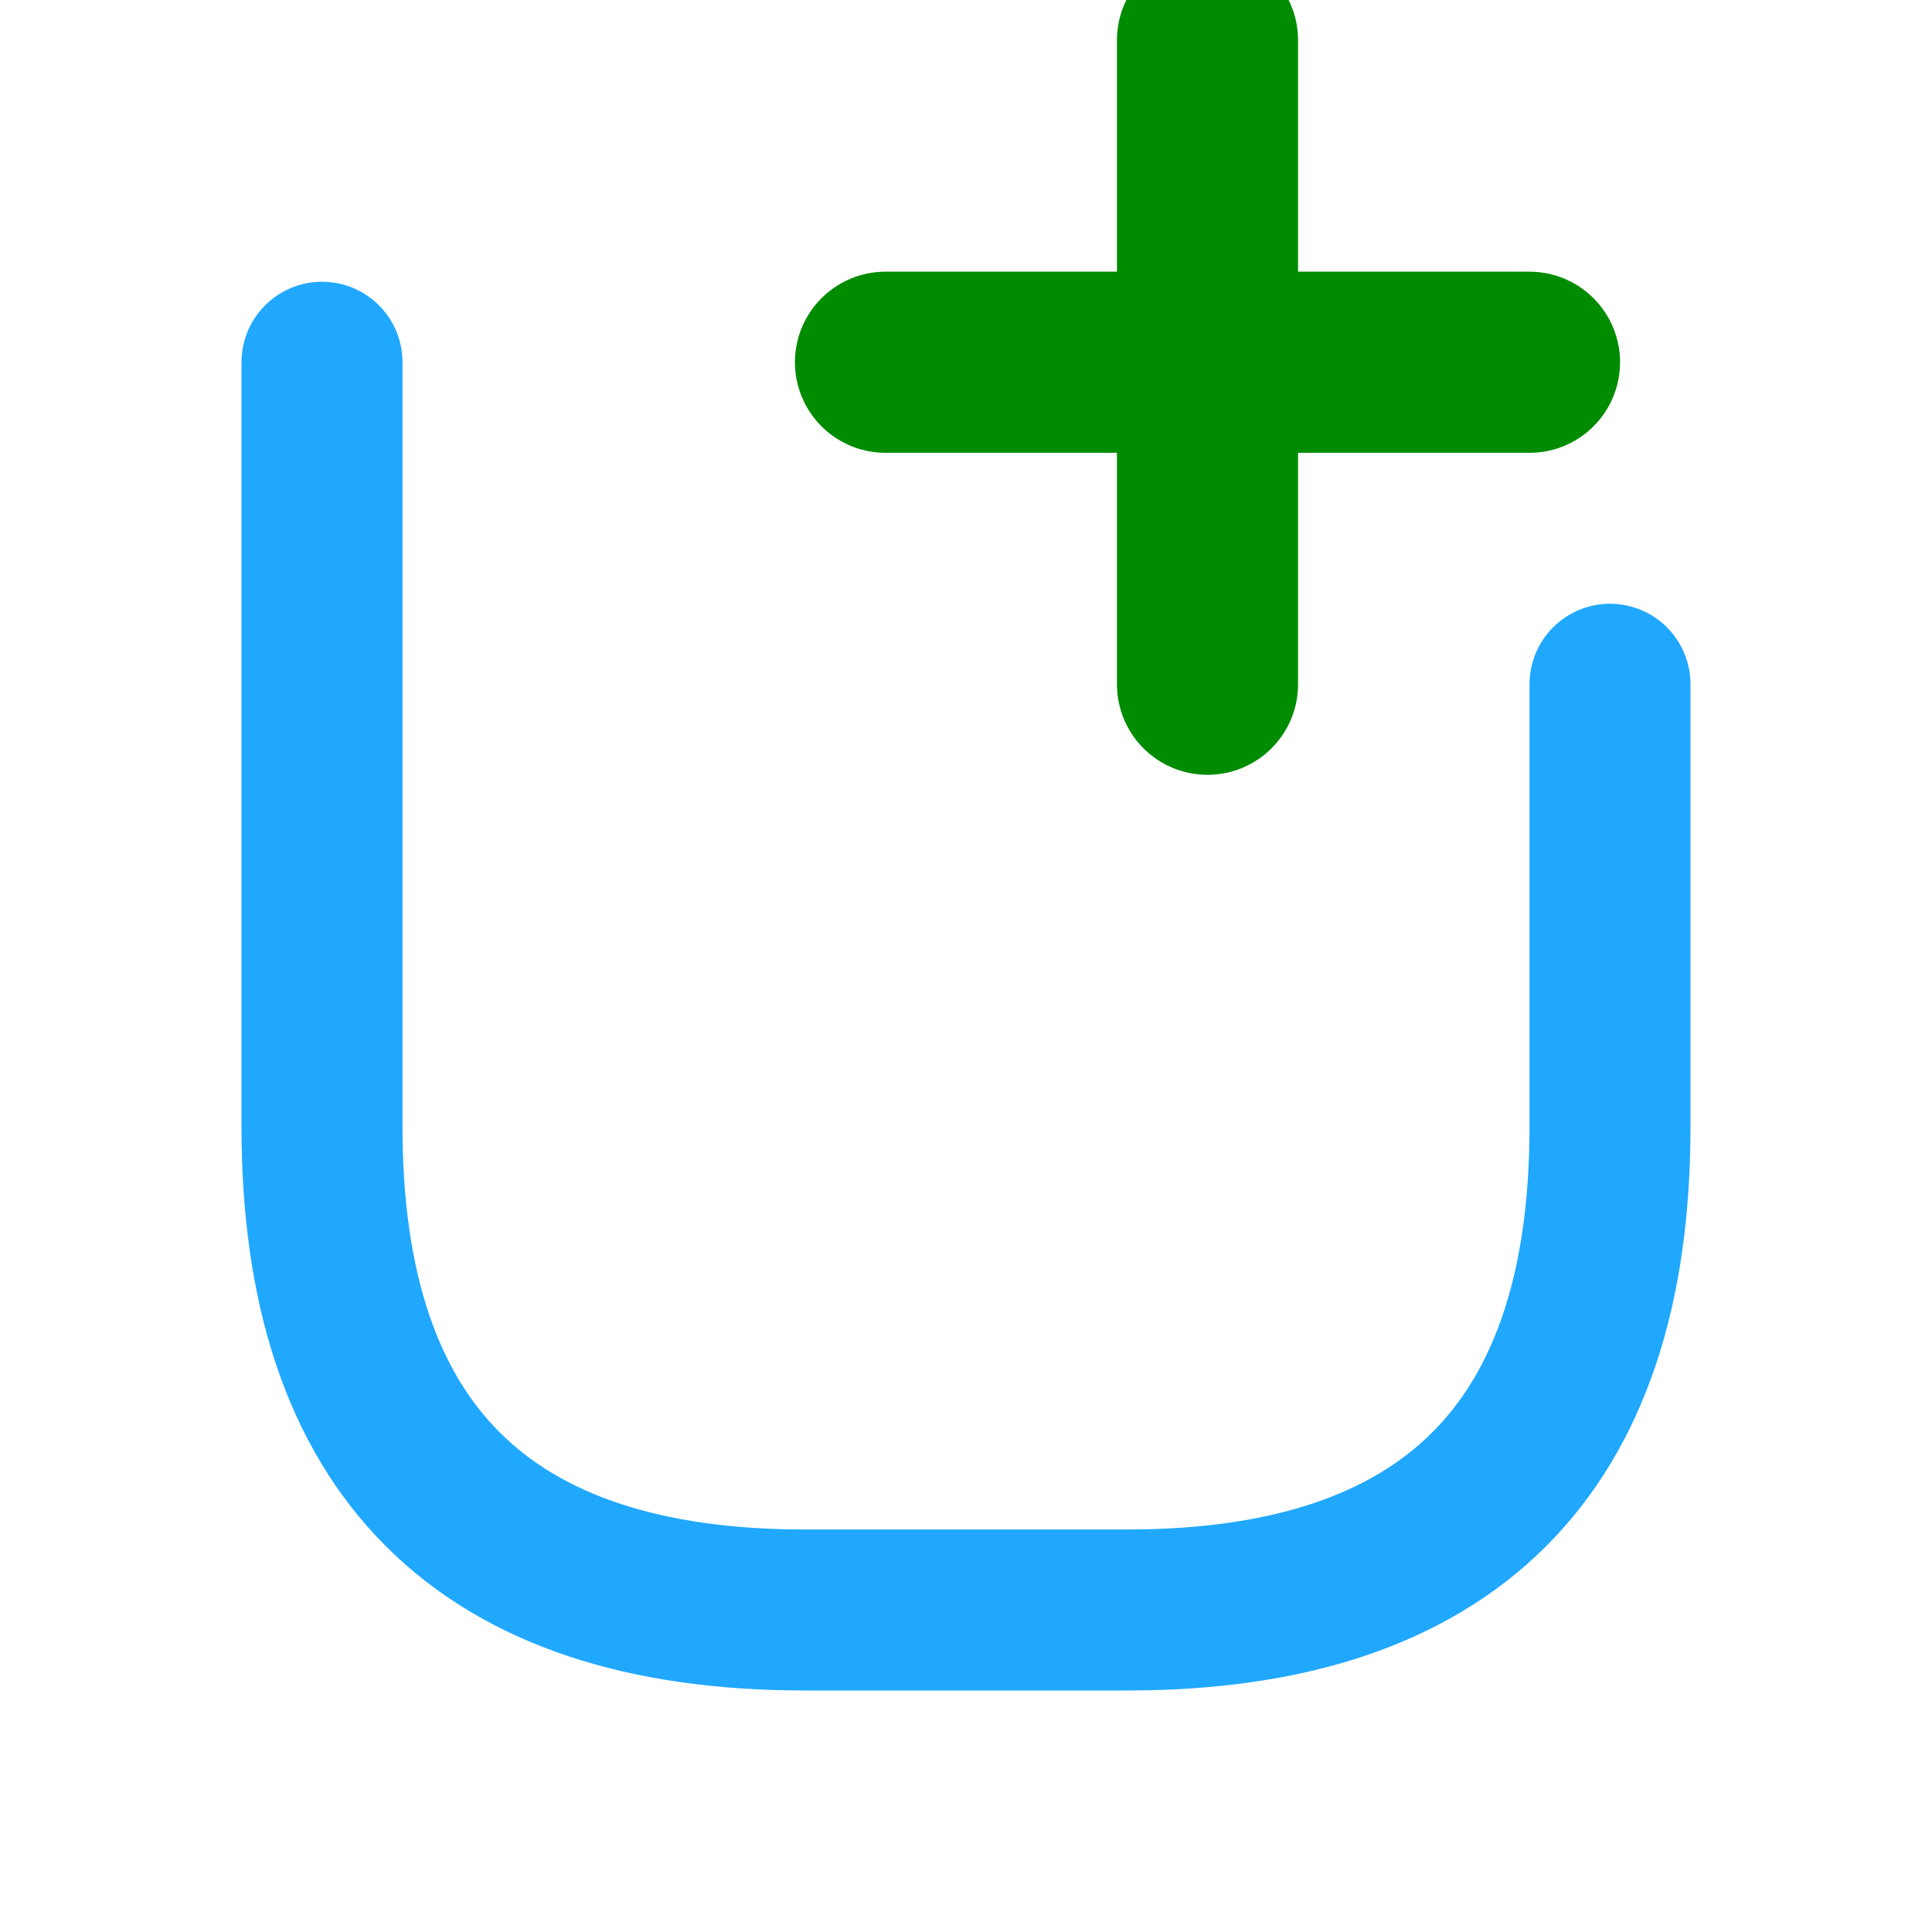
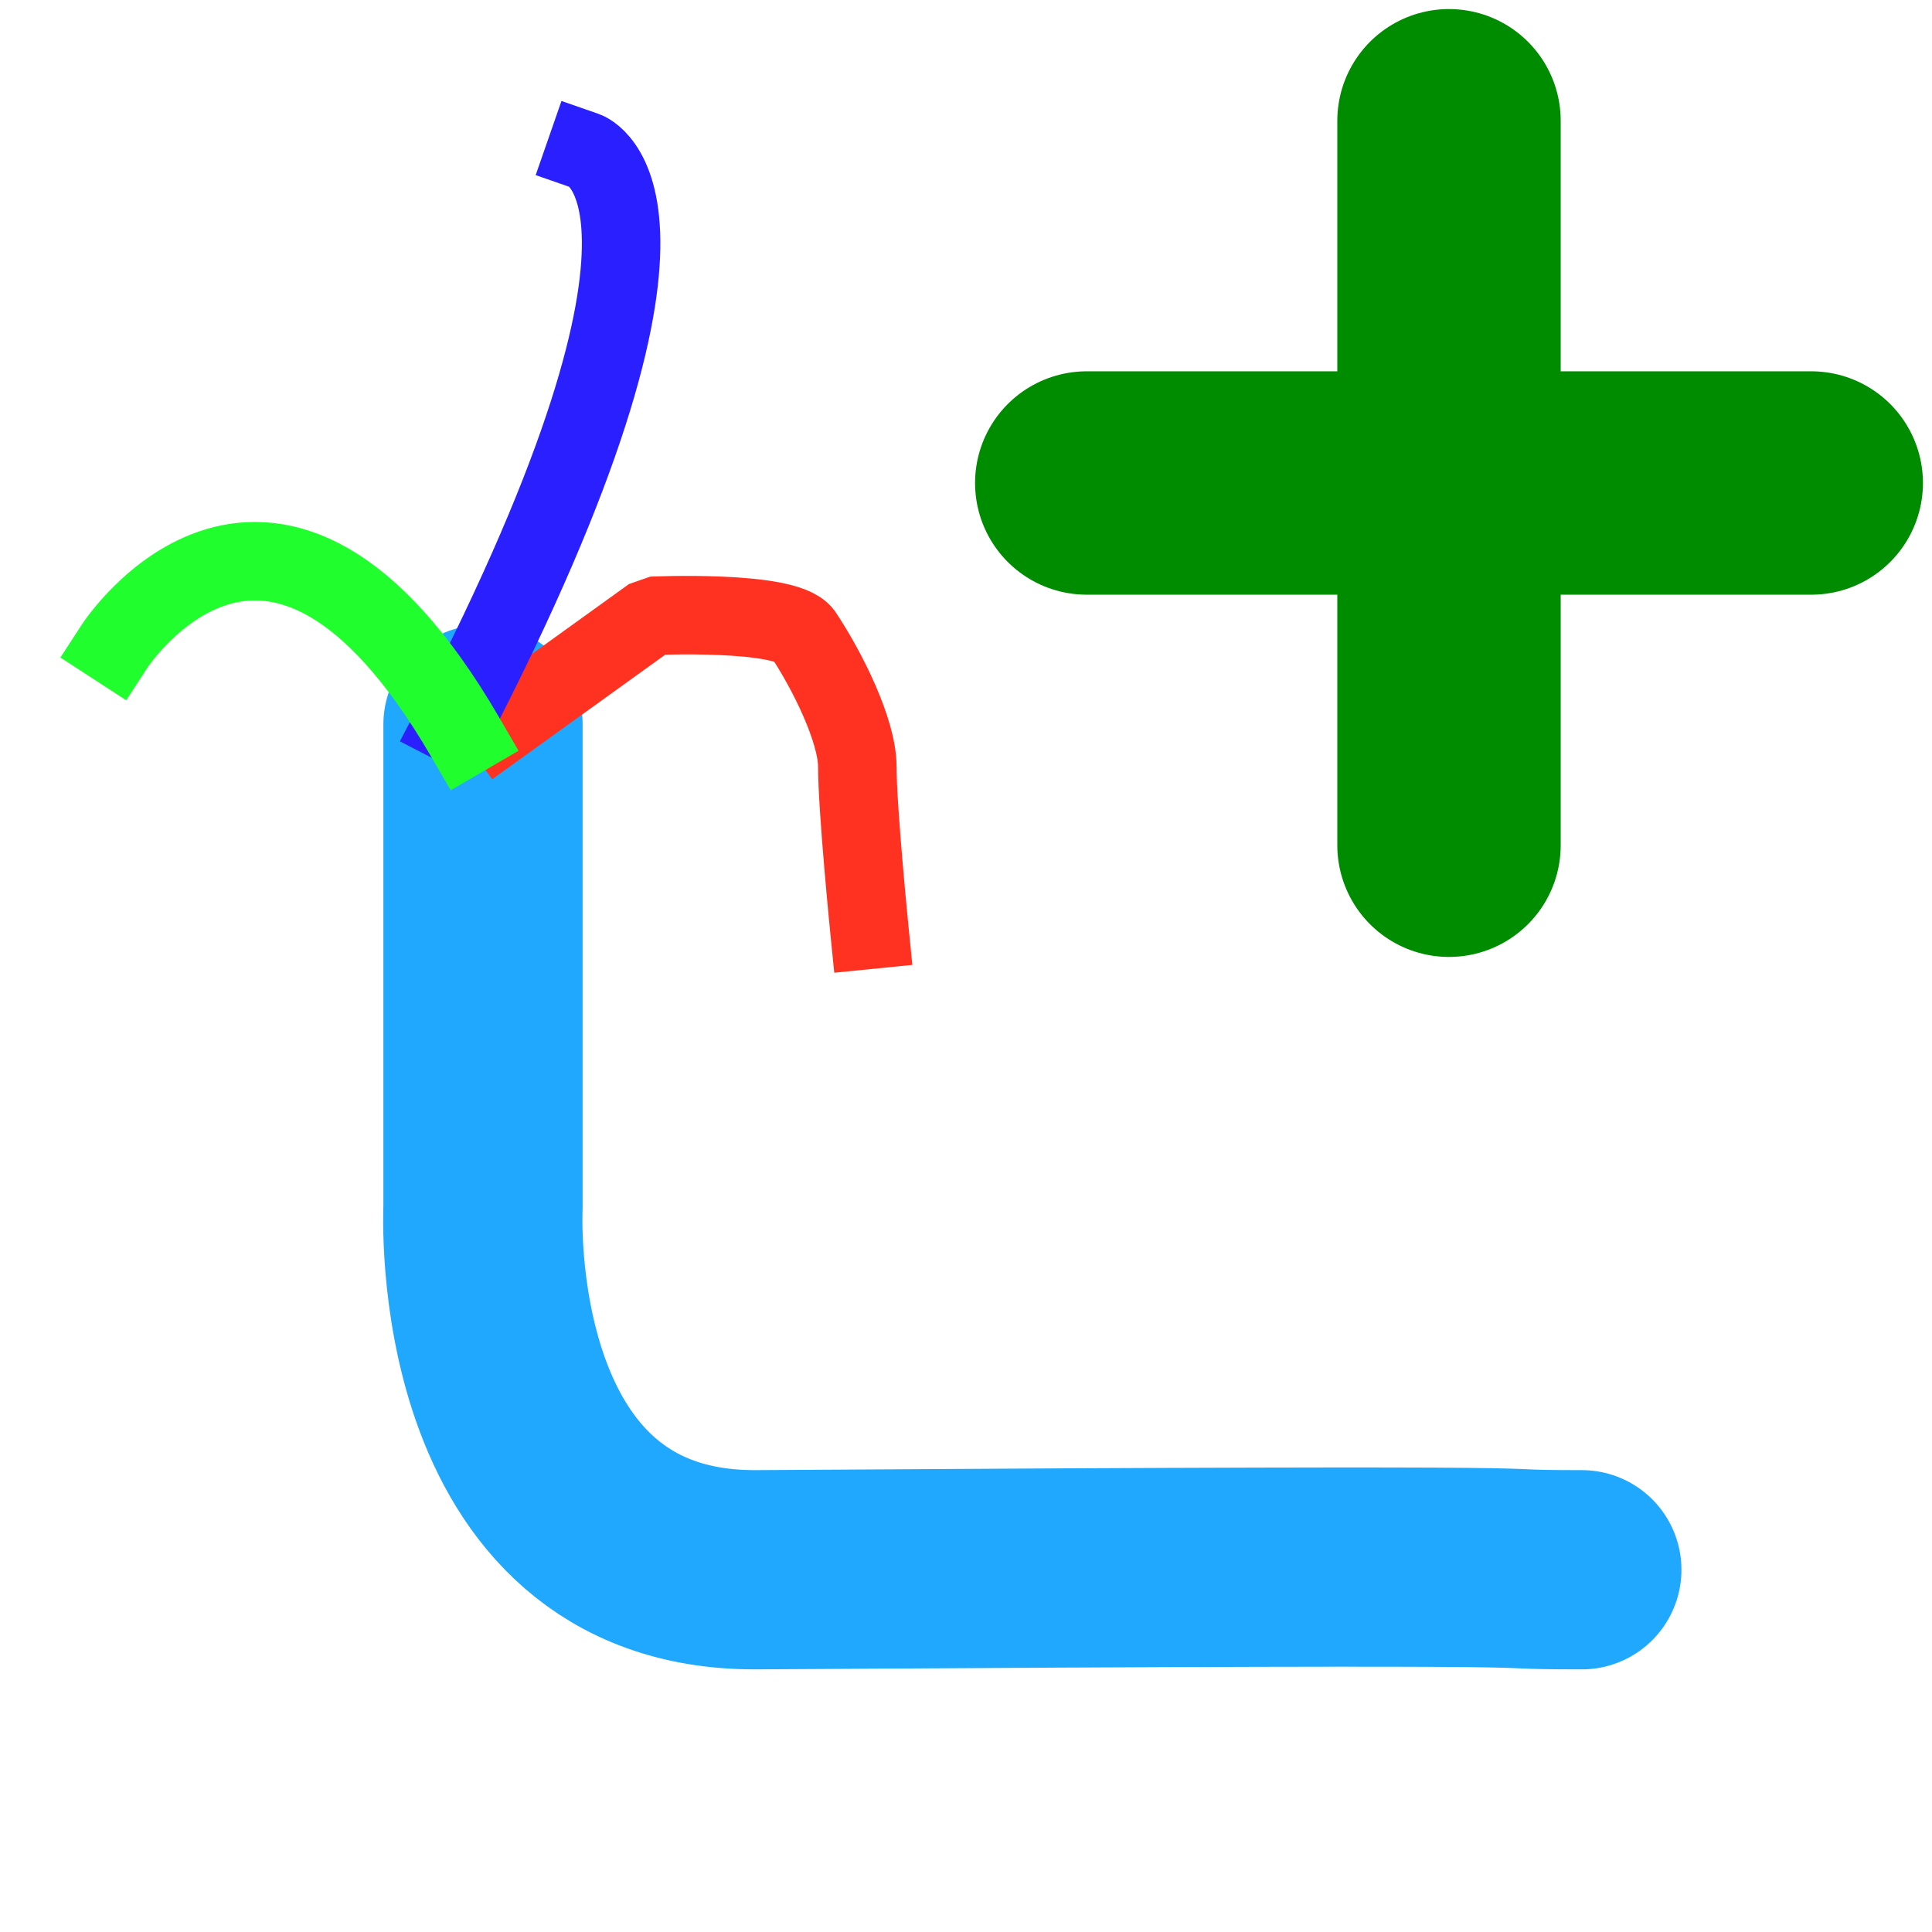
- <svg xmlns="http://www.w3.org/2000/svg" width="48" height="48" viewBox="0 0 48 48" version="1.1">
+ <svg xmlns="http://www.w3.org/2000/svg" width="32" height="32" viewBox="0 0 32 32" version="1.1">
  <defs />
-   <path style="fill:none;stroke:#20A8FF;stroke-width:4;stroke-linecap:round;stroke-linejoin:round" d="M 8,9 L 8,28 Q 8,40 20,40 L 28,40 Q 40,40 40,28 L 40,17" />
-   <g transform="translate(30, 9)">
-     <path style="fill:none;stroke:#008C00;stroke-width:4.5;stroke-linecap:round" d="M 0,-8 L 0,8" />
-     <path style="fill:none;stroke:#008C00;stroke-width:4.5;stroke-linecap:round" d="M -8,0 L 8,0" />
+   <path style="fill:none;stroke:#20A8FF;stroke-width:3.3;stroke-linecap:round;stroke-linejoin:round" d="M 8,12 L 8,20 C 8,20 7.7,26 12.5,26 C 28,25.9 23.9,26 26.2,26" />
+   <path style="fill:none;stroke:#FF3120;stroke-width:1.3;stroke-linecap:square;stroke-linejoin:bevel" d="M 8.3,12 L 10.8,10.2 C 10.8,10.2 13,10.1 13.3,10.5 C 13.7,11.1 14.2,12.1 14.2,12.7 C 14.2,13.4 14.4,15.4 14.4,15.4" />
+   <path style="fill:none;stroke:#2A20FF;stroke-width:1.3;stroke-linecap:square;stroke-linejoin:bevel" d="M 7.5,12 C 12,3.3 9.7,2.5 9.7,2.5" />
+   <path style="fill:none;stroke:#20FF2D;stroke-width:1.3;stroke-linecap:square;stroke-linejoin:bevel" d="M 7.7,12.2 C 4.5,6.7 1.9,10.7 1.9,10.7" />
+   <g transform="translate(24, 8)">
+     <path style="fill:none;stroke:#008C00;stroke-width:3.7;stroke-linecap:round" d="M 0,-6 L 0,6" />
+     <path style="fill:none;stroke:#008C00;stroke-width:3.7;stroke-linecap:round" d="M -6,0 L 6,0" />
  </g>
</svg>
